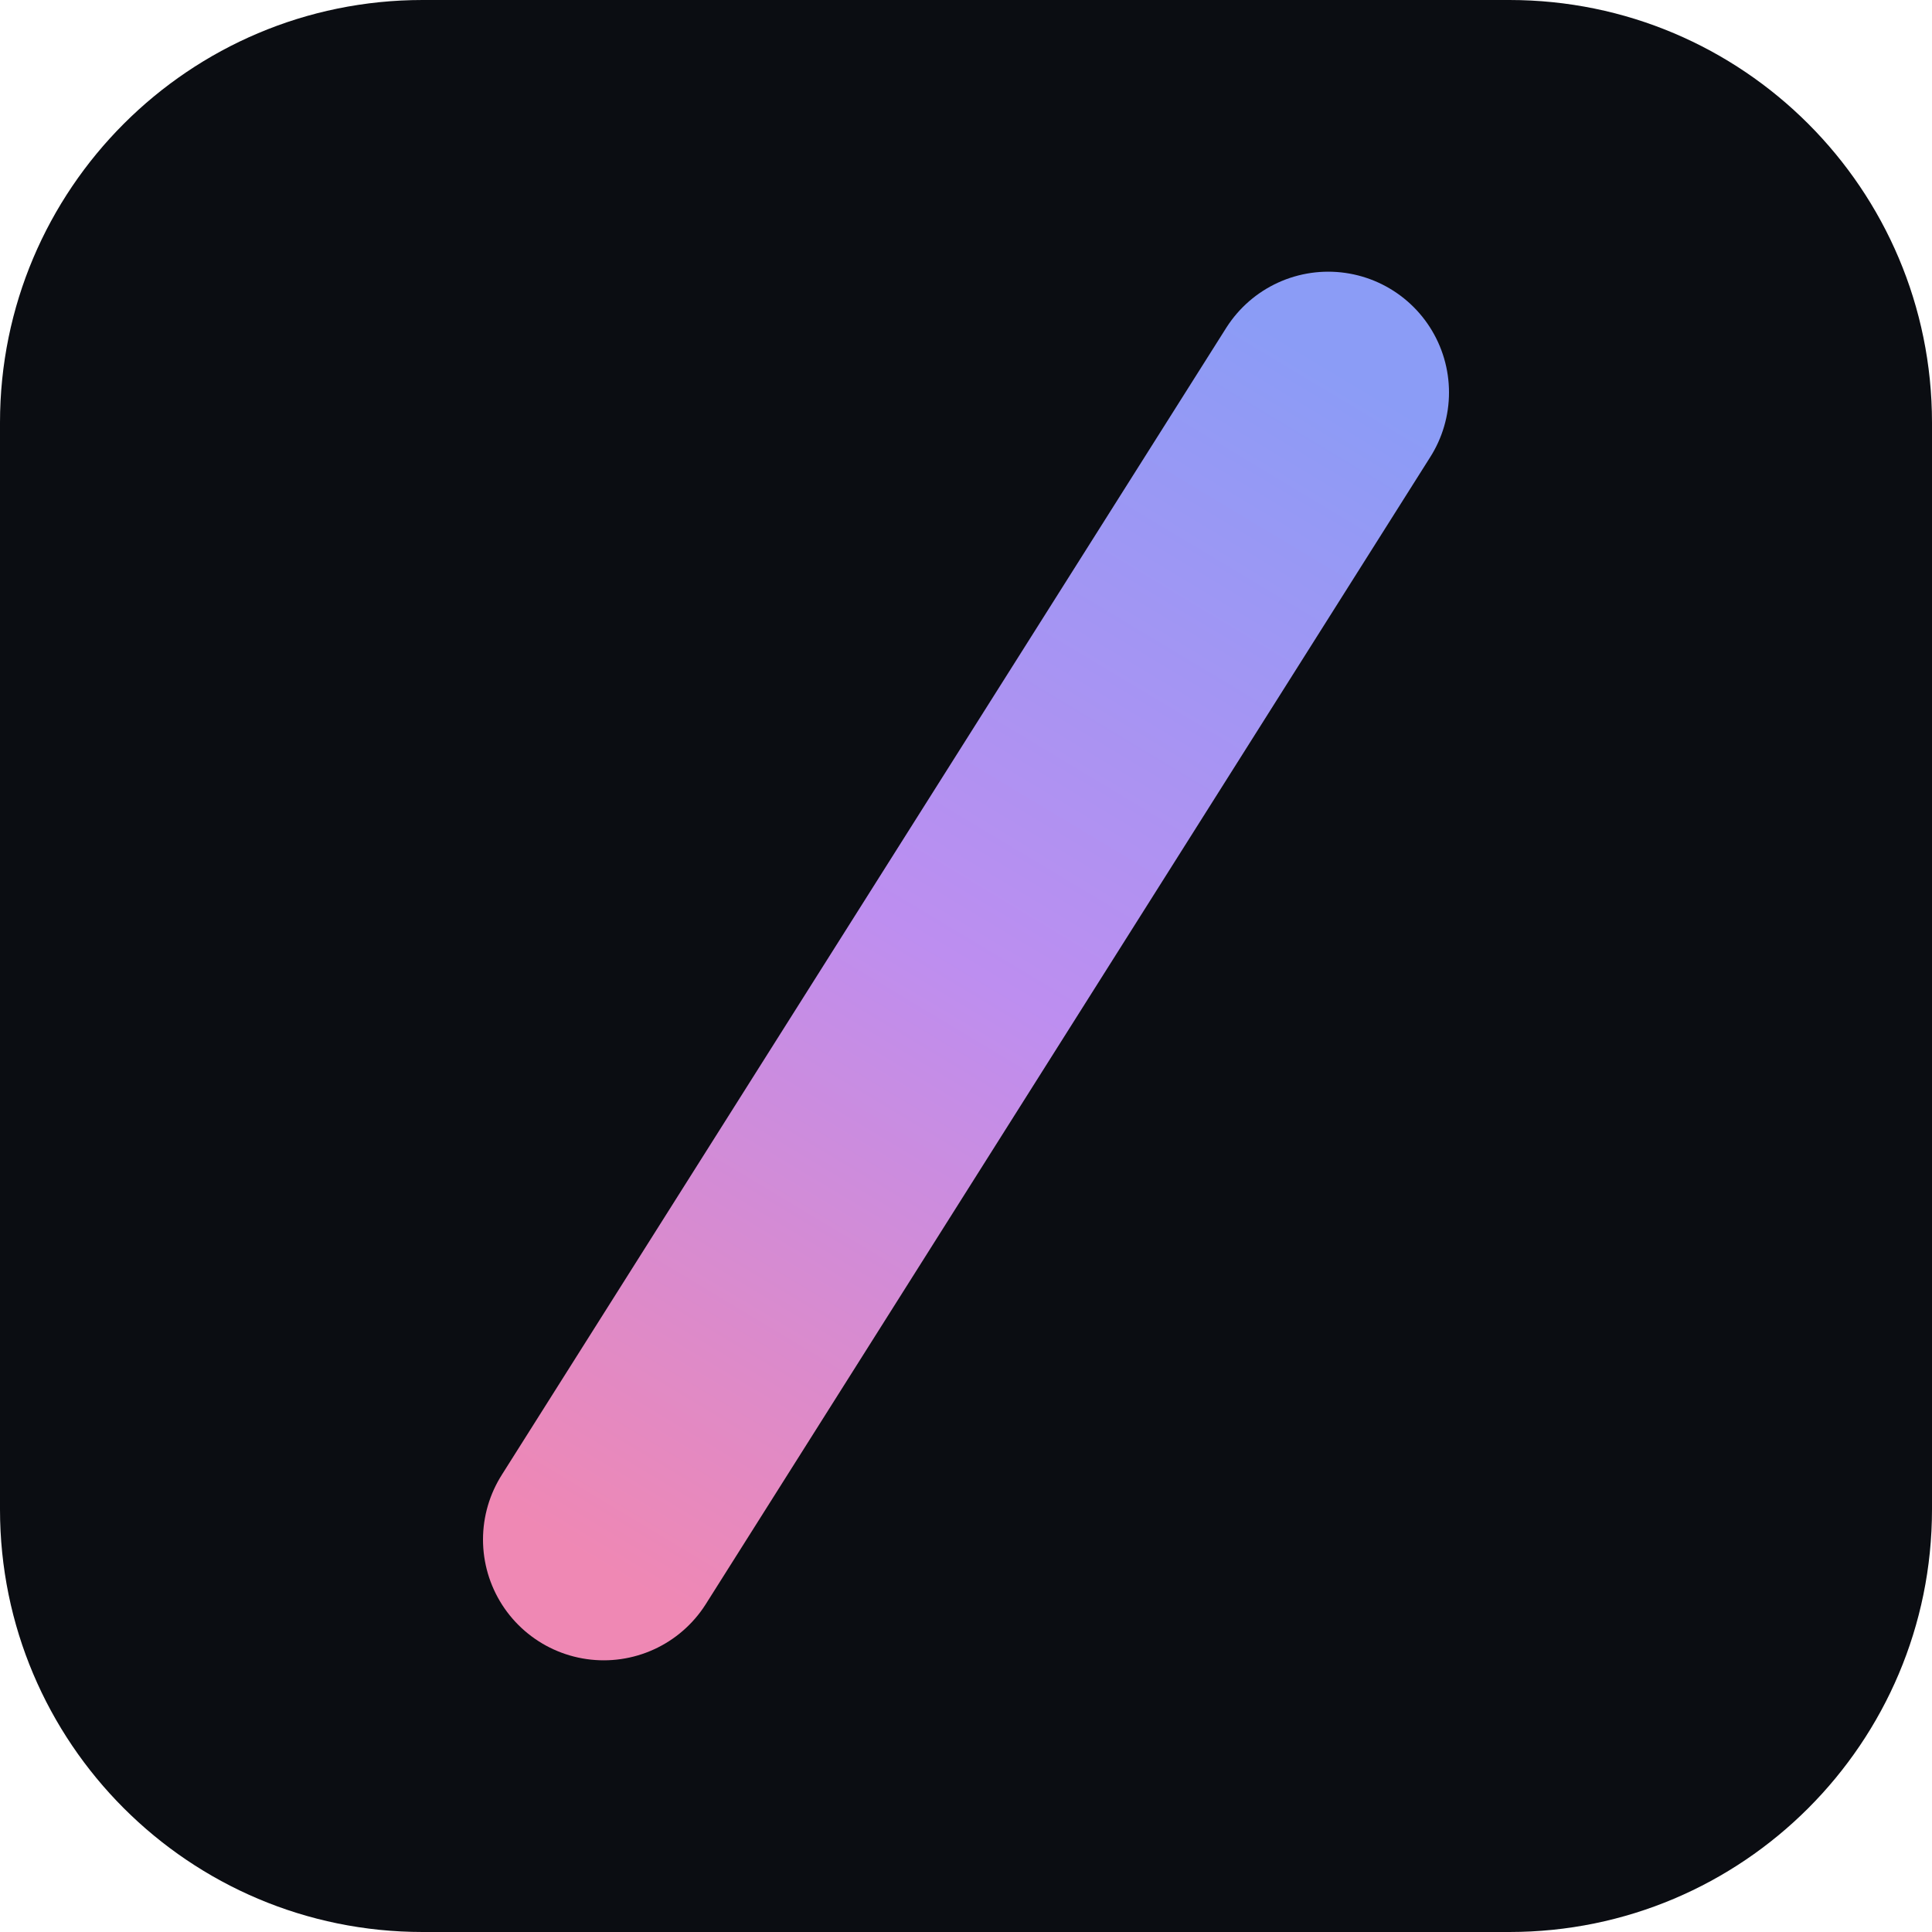
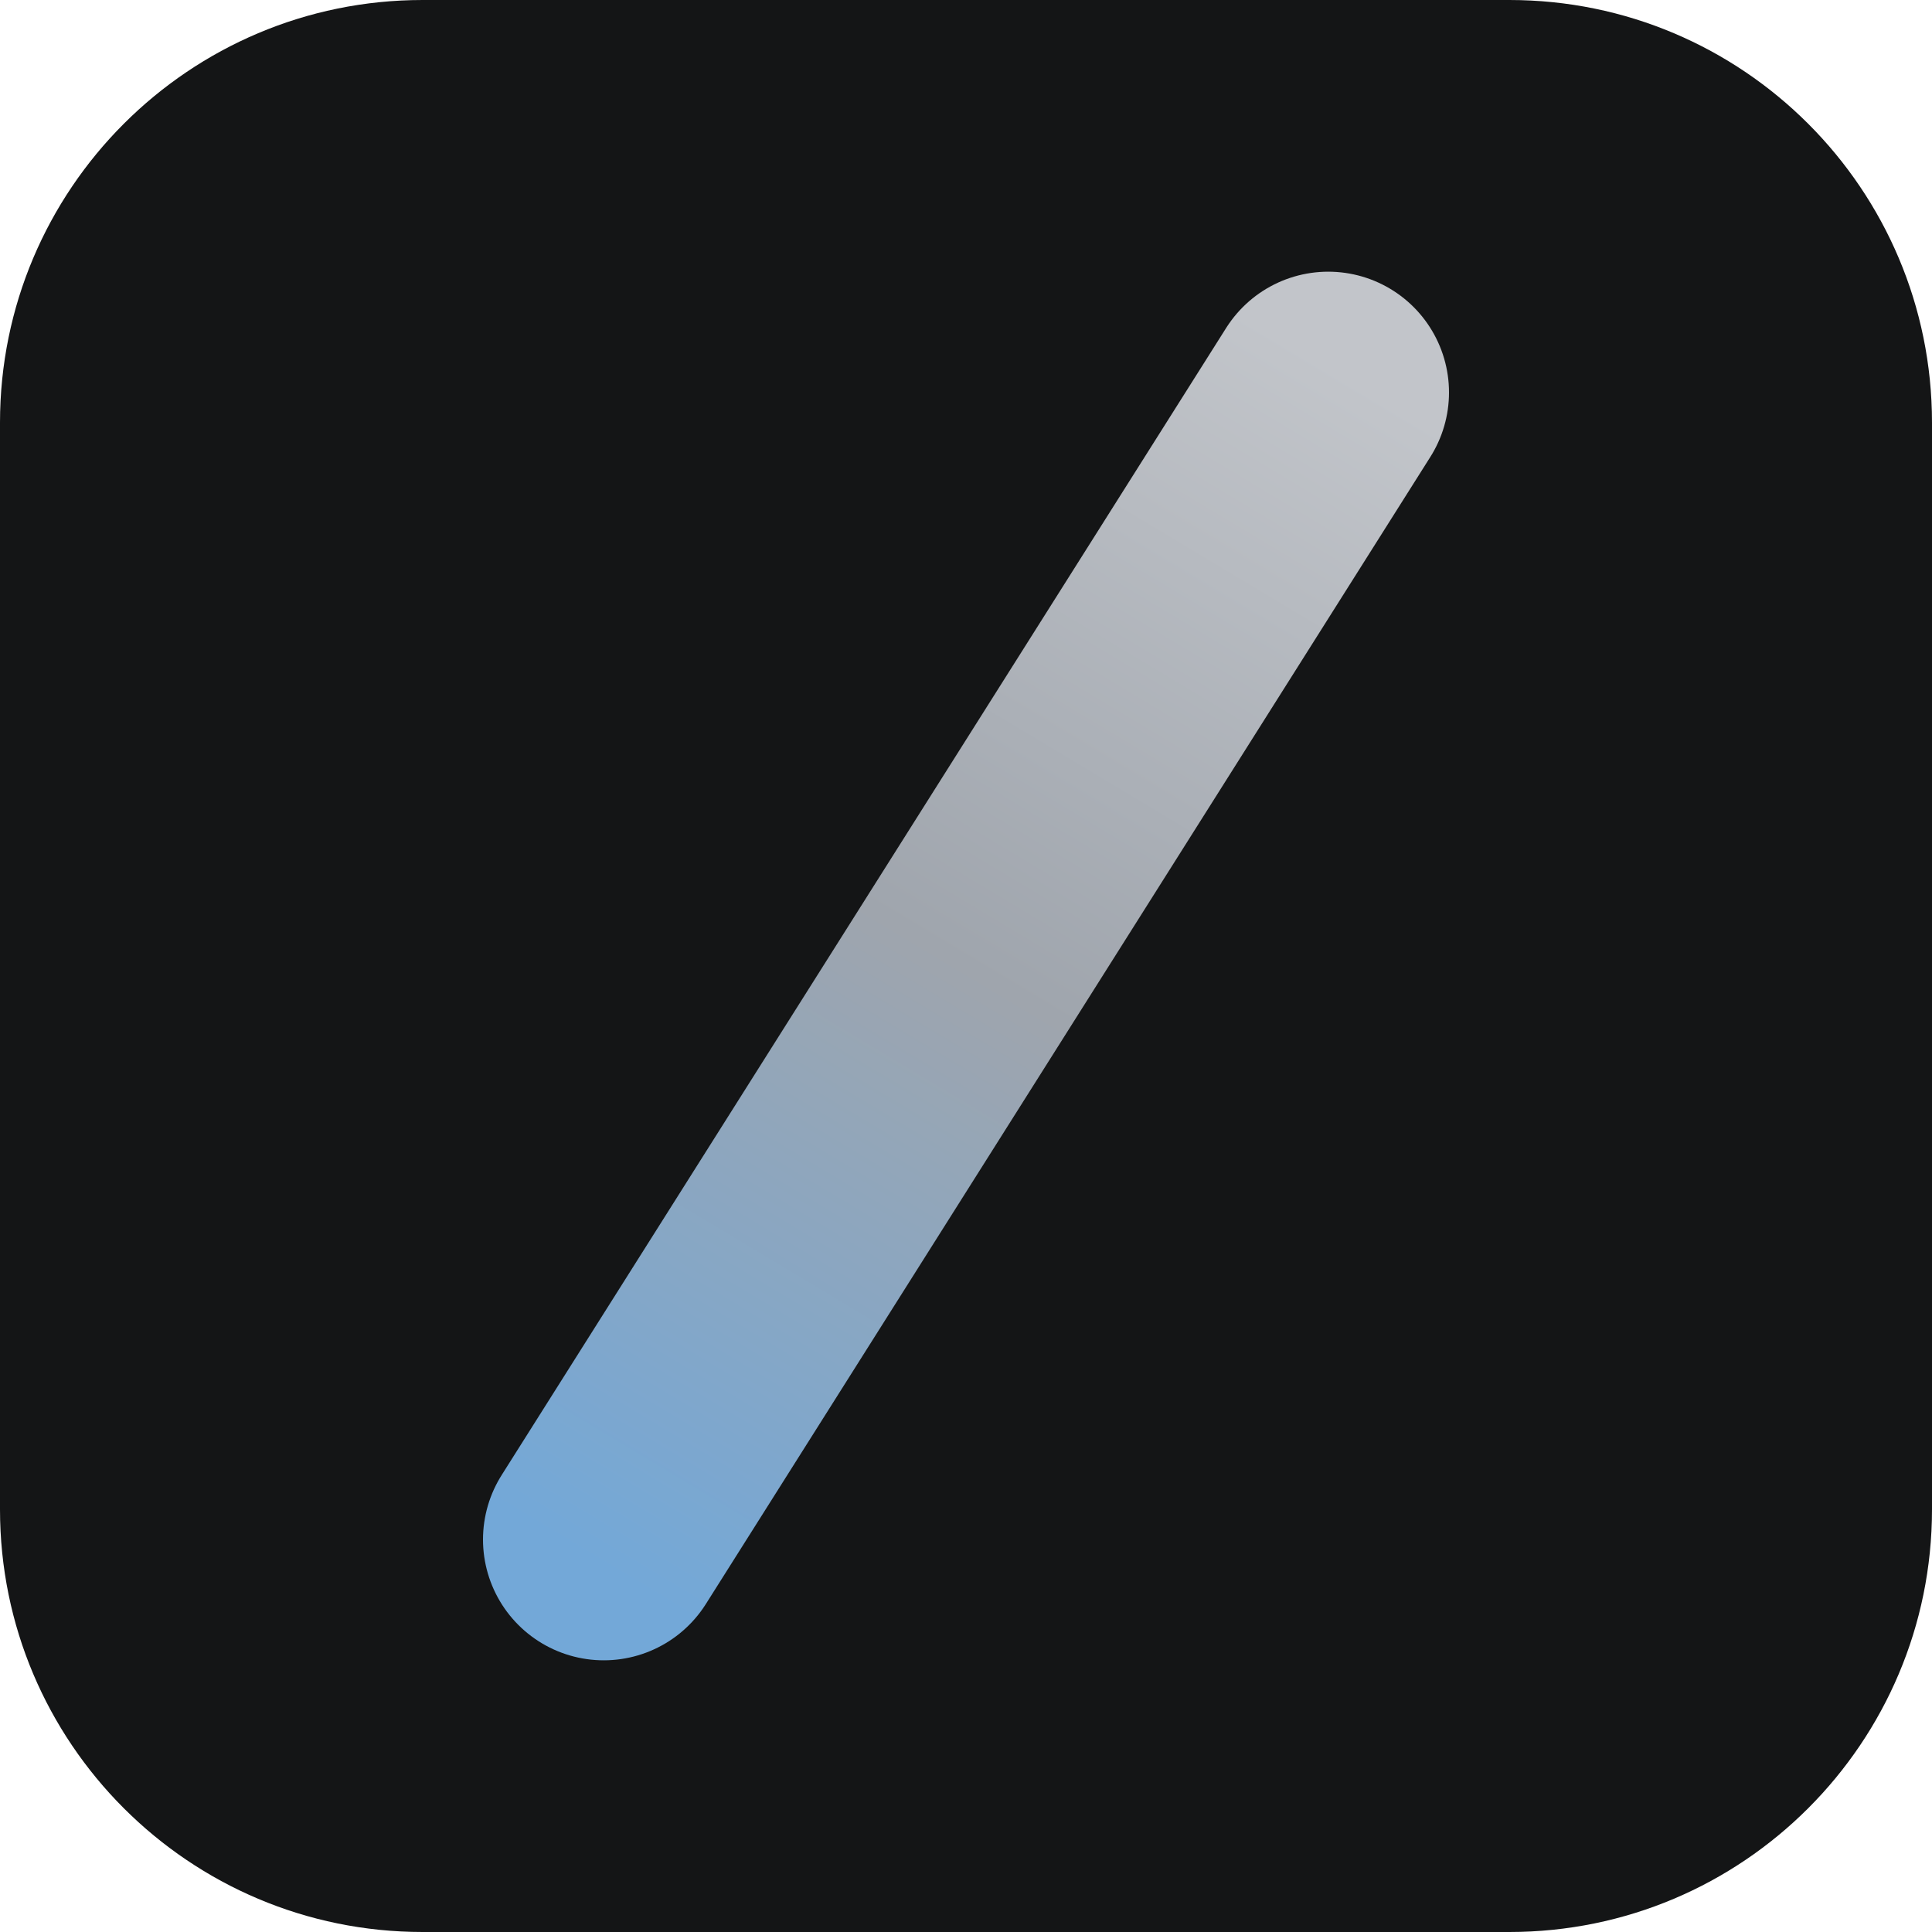
<svg xmlns="http://www.w3.org/2000/svg" viewBox="0 0 512 512" fill="none">
  <defs>
    <linearGradient id="g" x1="352" y1="96" x2="160" y2="416" gradientUnits="userSpaceOnUse">
-       <stop offset="0" stop-color="#8b9cf6" />
-       <stop offset="0.5" stop-color="#bd8ef0" />
-       <stop offset="1" stop-color="#ef88b4" />
+       <stop offset="0" stop-color="#c2c5ca" />
+       <stop offset="0.5" stop-color="#9fa5ad" />
+       <stop offset="1" stop-color="#73a8d8" />
    </linearGradient>
  </defs>
-   <rect x="0" y="0" width="512" height="512" rx="112" fill="#0b0d12" />
+   <rect x="0" y="0" width="512" height="512" rx="112" fill="#141516" />
  <path d="M352 104 L160 408" stroke="url(#g)" stroke-width="64" stroke-linecap="round" />
</svg>
